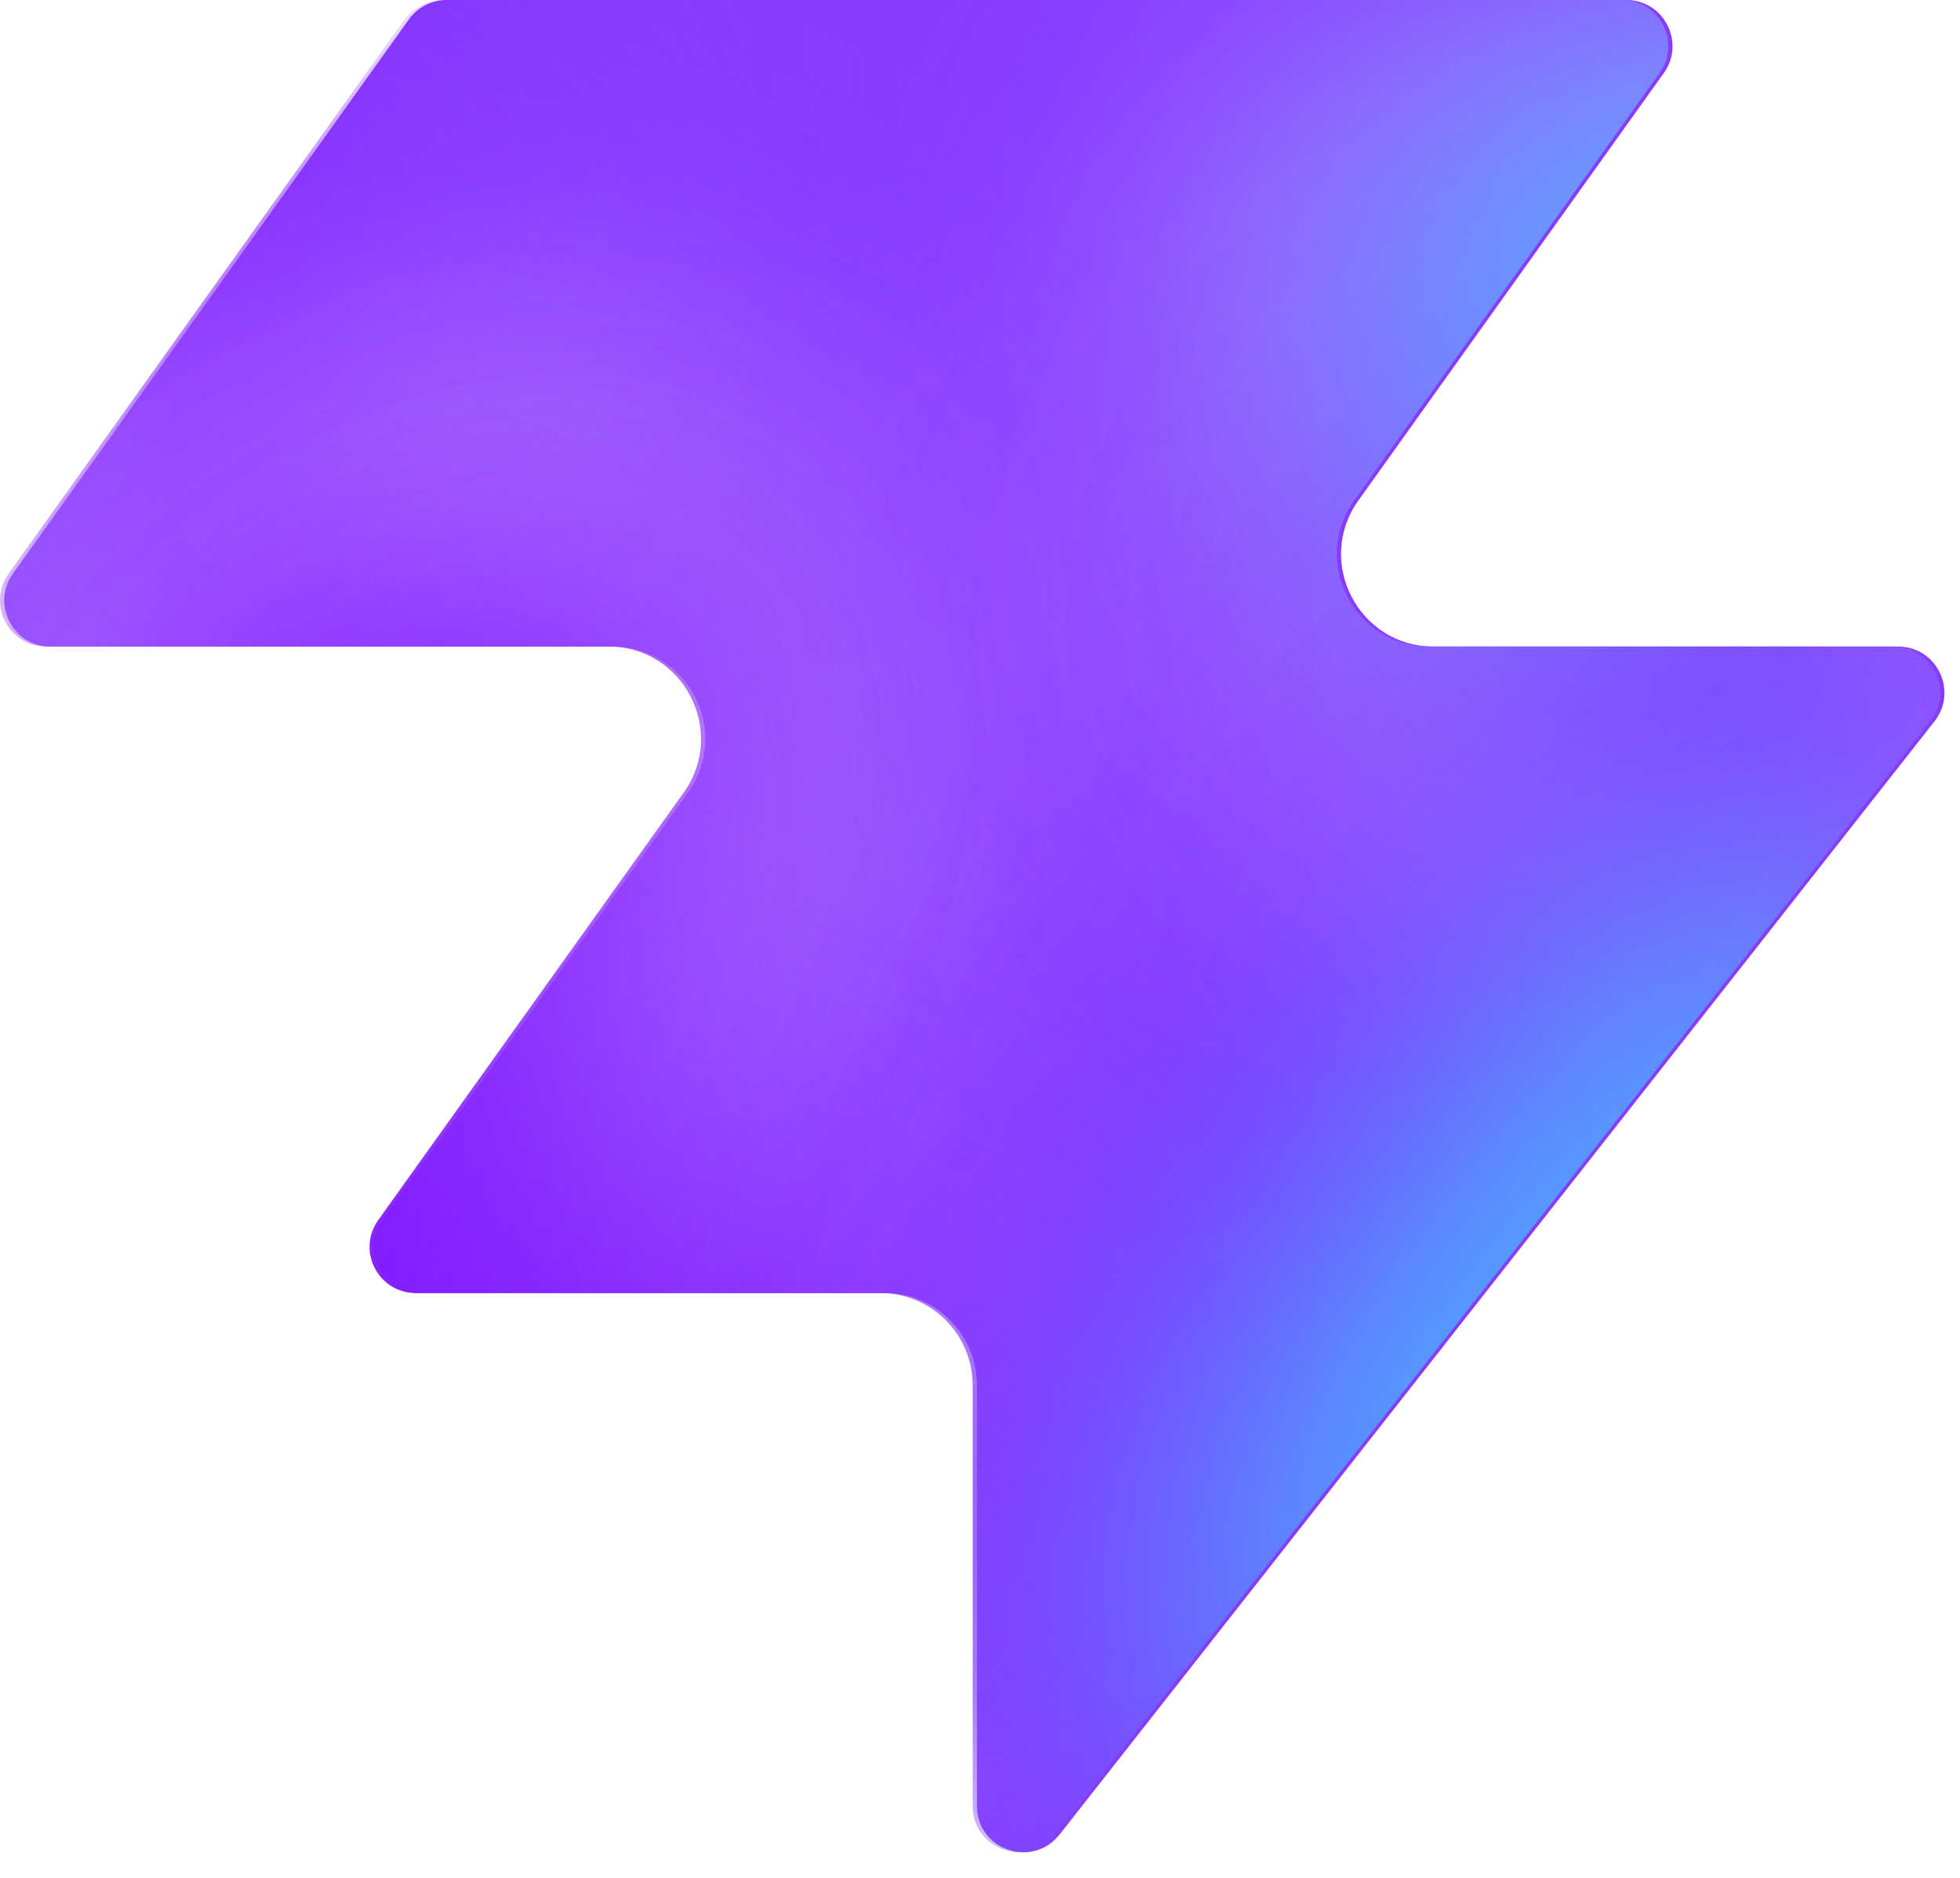
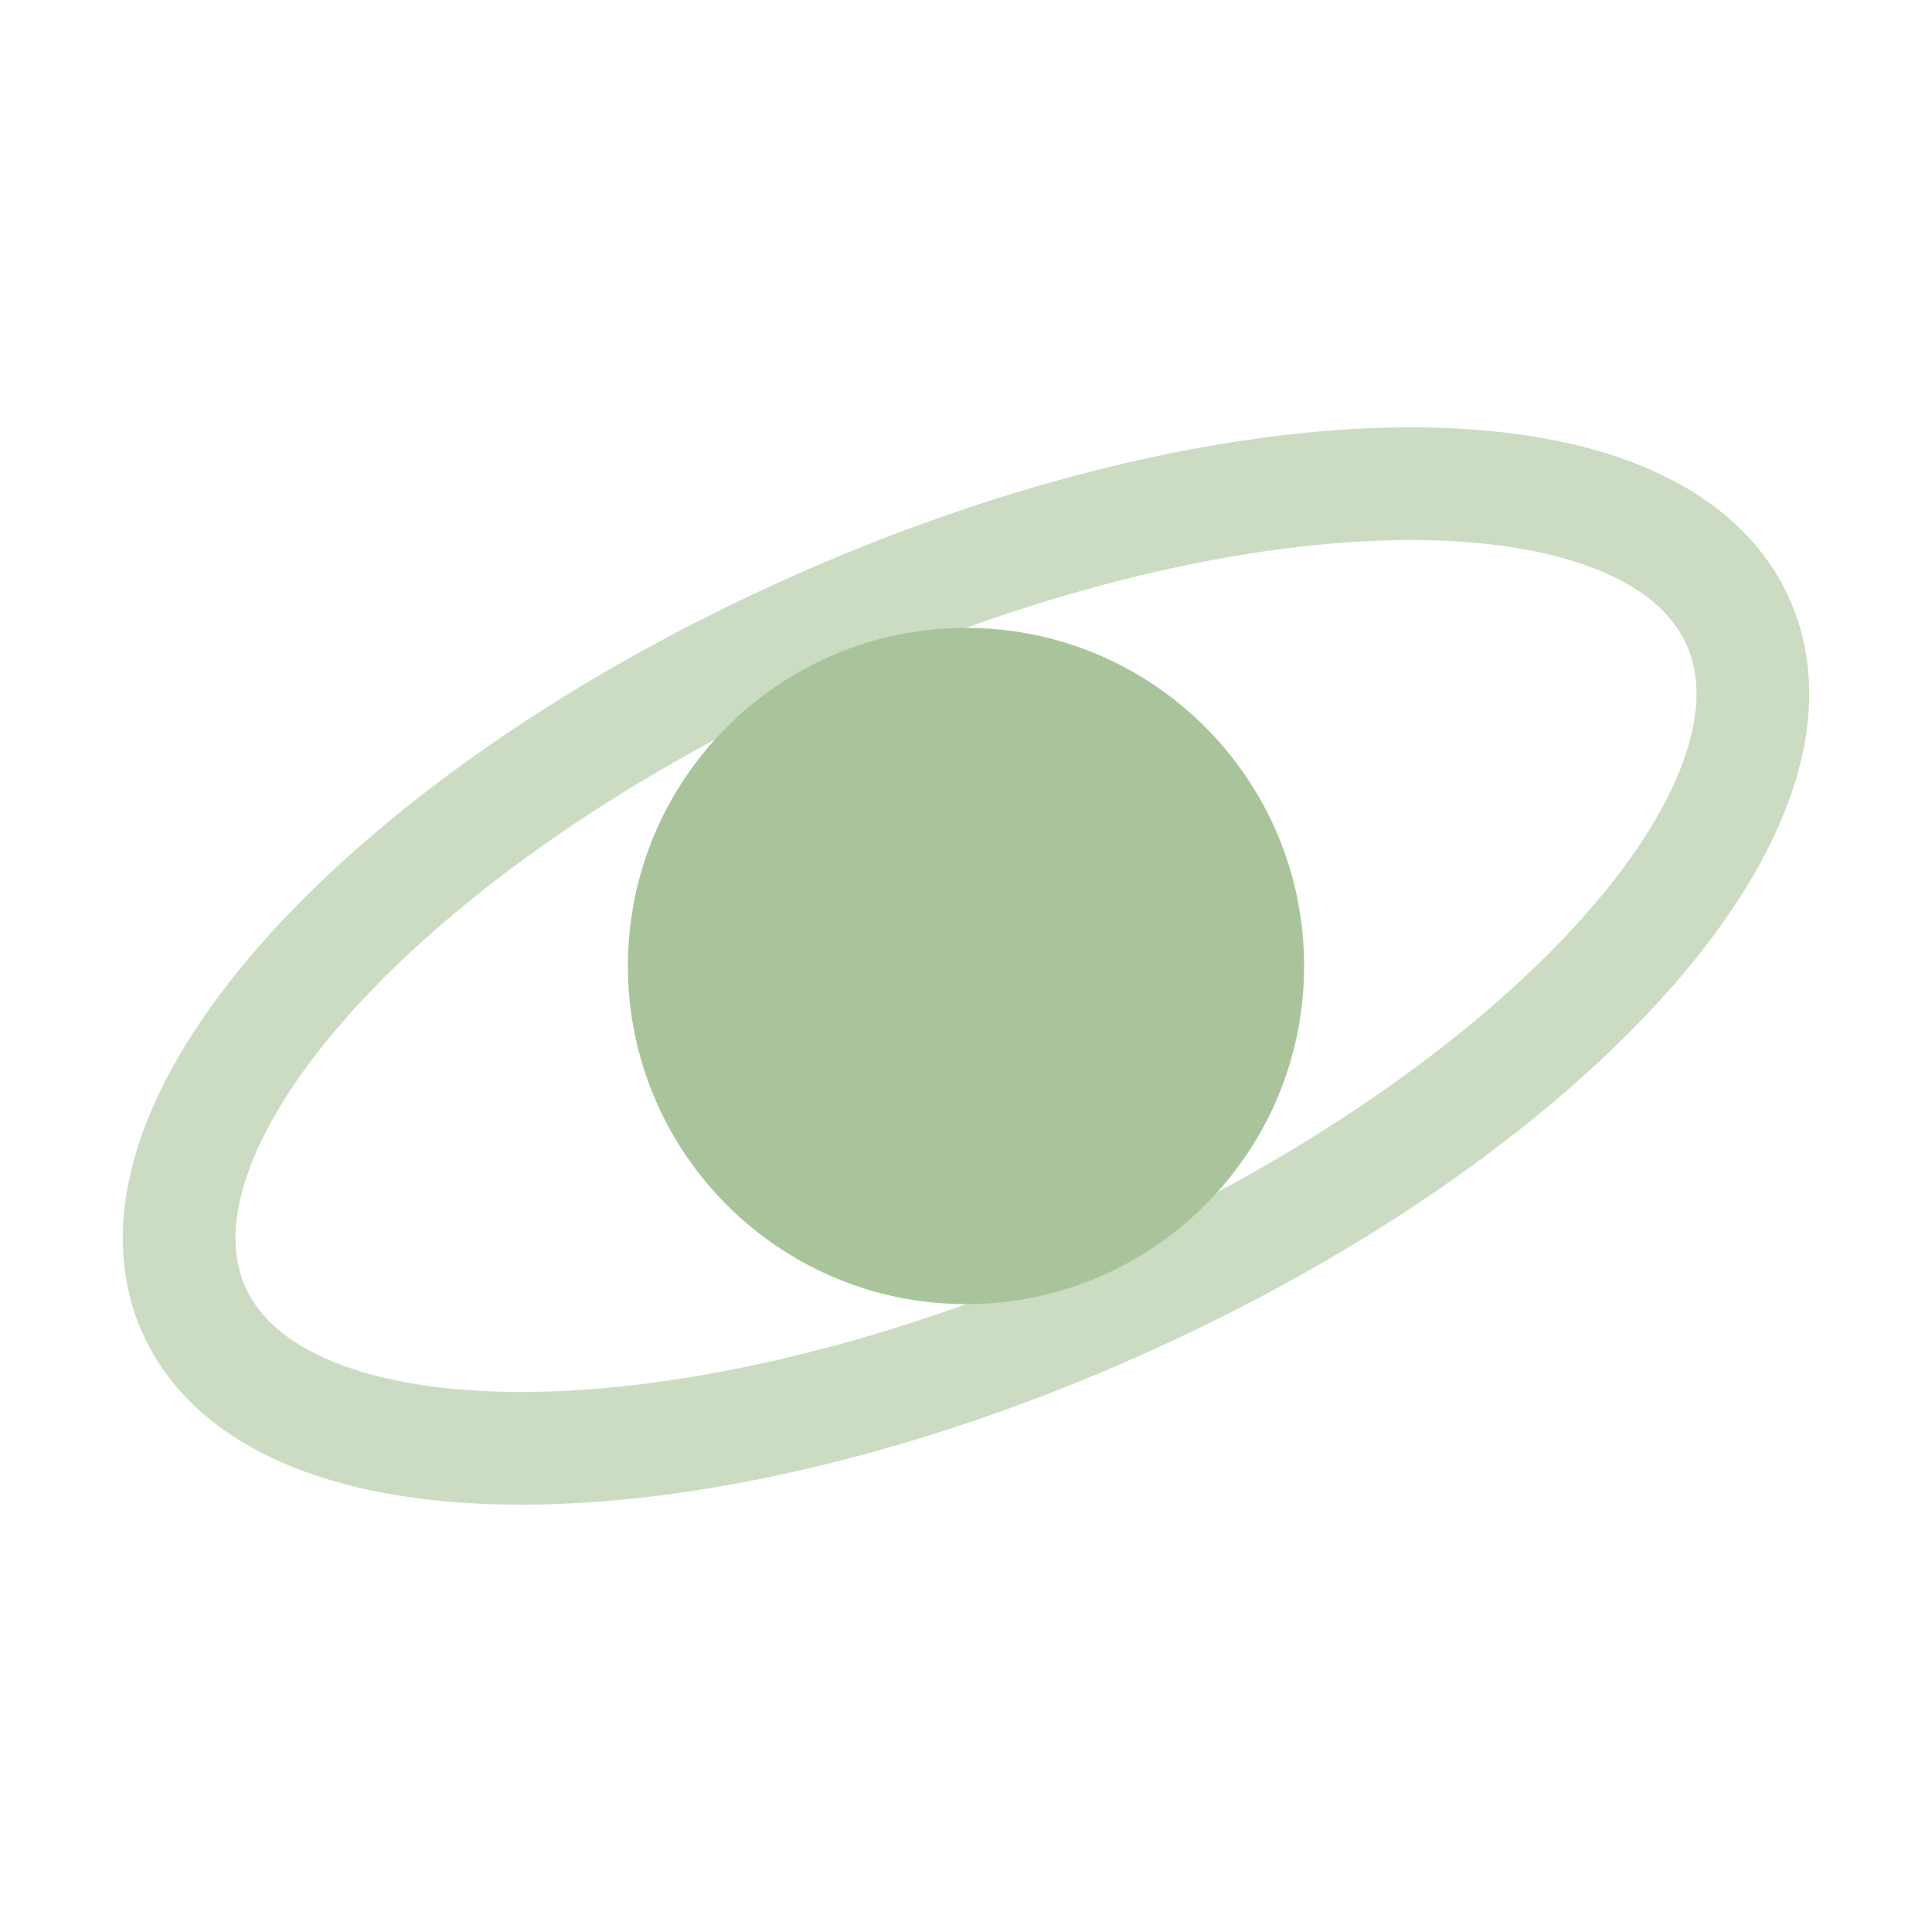
- <svg xmlns="http://www.w3.org/2000/svg" width="48" height="46" fill="none" viewBox="0 0 48 46">
-   <path fill="#863bff" d="M25.946 44.938c-.664.845-2.021.375-2.021-.698V33.937a2.26 2.26 0 0 0-2.262-2.262H10.287c-.92 0-1.456-1.04-.92-1.788l7.48-10.471c1.07-1.497 0-3.578-1.842-3.578H1.237c-.92 0-1.456-1.04-.92-1.788L10.013.474c.214-.297.556-.474.92-.474h28.894c.92 0 1.456 1.04.92 1.788l-7.48 10.471c-1.07 1.498 0 3.579 1.842 3.579h11.377c.943 0 1.473 1.088.89 1.83L25.947 44.94z" style="fill:#863bff;fill:color(display-p3 .525 .23 1);fill-opacity:1" />
-   <mask id="a" width="48" height="46" x="0" y="0" maskUnits="userSpaceOnUse" style="mask-type:alpha">
-     <path fill="#000" d="M25.842 44.938c-.664.844-2.021.375-2.021-.698V33.937a2.26 2.26 0 0 0-2.262-2.262H10.183c-.92 0-1.456-1.04-.92-1.788l7.48-10.471c1.07-1.498 0-3.579-1.842-3.579H1.133c-.92 0-1.456-1.04-.92-1.787L9.91.473c.214-.297.556-.474.92-.474h28.894c.92 0 1.456 1.04.92 1.788l-7.48 10.471c-1.07 1.498 0 3.578 1.842 3.578h11.377c.943 0 1.473 1.088.89 1.832L25.843 44.94z" style="fill:#000;fill-opacity:1" />
-   </mask>
-   <g mask="url(#a)">
-     <g filter="url(#b)">
-       <ellipse cx="5.508" cy="14.704" fill="#ede6ff" rx="5.508" ry="14.704" style="fill:#ede6ff;fill:color(display-p3 .927 .903 1);fill-opacity:1" transform="matrix(.00324 1 1 -.00324 -4.47 31.516)" />
-     </g>
-     <g filter="url(#c)">
-       <ellipse cx="10.399" cy="29.851" fill="#ede6ff" rx="10.399" ry="29.851" style="fill:#ede6ff;fill:color(display-p3 .927 .903 1);fill-opacity:1" transform="matrix(.00324 1 1 -.00324 -39.328 7.883)" />
-     </g>
-     <g filter="url(#d)">
-       <ellipse cx="5.508" cy="30.487" fill="#7e14ff" rx="5.508" ry="30.487" style="fill:#7e14ff;fill:color(display-p3 .492 .077 1);fill-opacity:1" transform="rotate(89.814 -25.913 -14.639)scale(1 -1)" />
-     </g>
-     <g filter="url(#e)">
-       <ellipse cx="5.508" cy="30.599" fill="#7e14ff" rx="5.508" ry="30.599" style="fill:#7e14ff;fill:color(display-p3 .492 .077 1);fill-opacity:1" transform="rotate(89.814 -32.644 -3.334)scale(1 -1)" />
-     </g>
-     <g filter="url(#f)">
-       <ellipse cx="5.508" cy="30.599" fill="#7e14ff" rx="5.508" ry="30.599" style="fill:#7e14ff;fill:color(display-p3 .492 .077 1);fill-opacity:1" transform="matrix(.00324 1 1 -.00324 -34.34 30.47)" />
-     </g>
-     <g filter="url(#g)">
-       <ellipse cx="14.072" cy="22.078" fill="#ede6ff" rx="14.072" ry="22.078" style="fill:#ede6ff;fill:color(display-p3 .927 .903 1);fill-opacity:1" transform="rotate(93.35 24.506 48.493)scale(-1 1)" />
-     </g>
-     <g filter="url(#h)">
-       <ellipse cx="3.47" cy="21.501" fill="#7e14ff" rx="3.47" ry="21.501" style="fill:#7e14ff;fill:color(display-p3 .492 .077 1);fill-opacity:1" transform="rotate(89.009 28.708 47.59)scale(-1 1)" />
-     </g>
-     <g filter="url(#i)">
-       <ellipse cx="3.47" cy="21.501" fill="#7e14ff" rx="3.47" ry="21.501" style="fill:#7e14ff;fill:color(display-p3 .492 .077 1);fill-opacity:1" transform="rotate(89.009 28.708 47.59)scale(-1 1)" />
-     </g>
-     <g filter="url(#j)">
-       <ellipse cx=".387" cy="8.972" fill="#7e14ff" rx="4.407" ry="29.108" style="fill:#7e14ff;fill:color(display-p3 .492 .077 1);fill-opacity:1" transform="rotate(39.51 .387 8.972)" />
-     </g>
-     <g filter="url(#k)">
-       <ellipse cx="47.523" cy="-6.092" fill="#7e14ff" rx="4.407" ry="29.108" style="fill:#7e14ff;fill:color(display-p3 .492 .077 1);fill-opacity:1" transform="rotate(37.892 47.523 -6.092)" />
-     </g>
-     <g filter="url(#l)">
-       <ellipse cx="41.412" cy="6.333" fill="#47bfff" rx="5.971" ry="9.665" style="fill:#47bfff;fill:color(display-p3 .28 .748 1);fill-opacity:1" transform="rotate(37.892 41.412 6.333)" />
-     </g>
-     <g filter="url(#m)">
-       <ellipse cx="-1.879" cy="38.332" fill="#7e14ff" rx="4.407" ry="29.108" style="fill:#7e14ff;fill:color(display-p3 .492 .077 1);fill-opacity:1" transform="rotate(37.892 -1.88 38.332)" />
-     </g>
-     <g filter="url(#n)">
-       <ellipse cx="-1.879" cy="38.332" fill="#7e14ff" rx="4.407" ry="29.108" style="fill:#7e14ff;fill:color(display-p3 .492 .077 1);fill-opacity:1" transform="rotate(37.892 -1.88 38.332)" />
-     </g>
-     <g filter="url(#o)">
-       <ellipse cx="35.651" cy="29.907" fill="#7e14ff" rx="4.407" ry="29.108" style="fill:#7e14ff;fill:color(display-p3 .492 .077 1);fill-opacity:1" transform="rotate(37.892 35.651 29.907)" />
-     </g>
-     <g filter="url(#p)">
-       <ellipse cx="38.418" cy="32.4" fill="#47bfff" rx="5.971" ry="15.297" style="fill:#47bfff;fill:color(display-p3 .28 .748 1);fill-opacity:1" transform="rotate(37.892 38.418 32.4)" />
-     </g>
-   </g>
-   <defs>
-     <filter id="b" width="60.045" height="41.654" x="-19.77" y="16.149" color-interpolation-filters="sRGB" filterUnits="userSpaceOnUse">
-       <feFlood flood-opacity="0" result="BackgroundImageFix" />
-       <feBlend in="SourceGraphic" in2="BackgroundImageFix" result="shape" />
-       <feGaussianBlur result="effect1_foregroundBlur_2002_17158" stdDeviation="7.659" />
-     </filter>
-     <filter id="c" width="90.34" height="51.437" x="-54.613" y="-7.533" color-interpolation-filters="sRGB" filterUnits="userSpaceOnUse">
-       <feFlood flood-opacity="0" result="BackgroundImageFix" />
-       <feBlend in="SourceGraphic" in2="BackgroundImageFix" result="shape" />
-       <feGaussianBlur result="effect1_foregroundBlur_2002_17158" stdDeviation="7.659" />
-     </filter>
-     <filter id="d" width="79.355" height="29.4" x="-49.64" y="2.03" color-interpolation-filters="sRGB" filterUnits="userSpaceOnUse">
-       <feFlood flood-opacity="0" result="BackgroundImageFix" />
-       <feBlend in="SourceGraphic" in2="BackgroundImageFix" result="shape" />
-       <feGaussianBlur result="effect1_foregroundBlur_2002_17158" stdDeviation="4.596" />
-     </filter>
-     <filter id="e" width="79.579" height="29.4" x="-45.045" y="20.029" color-interpolation-filters="sRGB" filterUnits="userSpaceOnUse">
-       <feFlood flood-opacity="0" result="BackgroundImageFix" />
-       <feBlend in="SourceGraphic" in2="BackgroundImageFix" result="shape" />
-       <feGaussianBlur result="effect1_foregroundBlur_2002_17158" stdDeviation="4.596" />
-     </filter>
-     <filter id="f" width="79.579" height="29.4" x="-43.513" y="21.178" color-interpolation-filters="sRGB" filterUnits="userSpaceOnUse">
-       <feFlood flood-opacity="0" result="BackgroundImageFix" />
-       <feBlend in="SourceGraphic" in2="BackgroundImageFix" result="shape" />
-       <feGaussianBlur result="effect1_foregroundBlur_2002_17158" stdDeviation="4.596" />
-     </filter>
-     <filter id="g" width="74.749" height="58.852" x="15.756" y="-17.901" color-interpolation-filters="sRGB" filterUnits="userSpaceOnUse">
-       <feFlood flood-opacity="0" result="BackgroundImageFix" />
-       <feBlend in="SourceGraphic" in2="BackgroundImageFix" result="shape" />
-       <feGaussianBlur result="effect1_foregroundBlur_2002_17158" stdDeviation="7.659" />
-     </filter>
-     <filter id="h" width="61.377" height="25.362" x="23.548" y="2.284" color-interpolation-filters="sRGB" filterUnits="userSpaceOnUse">
-       <feFlood flood-opacity="0" result="BackgroundImageFix" />
-       <feBlend in="SourceGraphic" in2="BackgroundImageFix" result="shape" />
-       <feGaussianBlur result="effect1_foregroundBlur_2002_17158" stdDeviation="4.596" />
-     </filter>
-     <filter id="i" width="61.377" height="25.362" x="23.548" y="2.284" color-interpolation-filters="sRGB" filterUnits="userSpaceOnUse">
-       <feFlood flood-opacity="0" result="BackgroundImageFix" />
-       <feBlend in="SourceGraphic" in2="BackgroundImageFix" result="shape" />
-       <feGaussianBlur result="effect1_foregroundBlur_2002_17158" stdDeviation="4.596" />
-     </filter>
-     <filter id="j" width="56.045" height="63.649" x="-27.636" y="-22.853" color-interpolation-filters="sRGB" filterUnits="userSpaceOnUse">
-       <feFlood flood-opacity="0" result="BackgroundImageFix" />
-       <feBlend in="SourceGraphic" in2="BackgroundImageFix" result="shape" />
-       <feGaussianBlur result="effect1_foregroundBlur_2002_17158" stdDeviation="4.596" />
-     </filter>
-     <filter id="k" width="54.814" height="64.646" x="20.116" y="-38.415" color-interpolation-filters="sRGB" filterUnits="userSpaceOnUse">
-       <feFlood flood-opacity="0" result="BackgroundImageFix" />
-       <feBlend in="SourceGraphic" in2="BackgroundImageFix" result="shape" />
-       <feGaussianBlur result="effect1_foregroundBlur_2002_17158" stdDeviation="4.596" />
-     </filter>
-     <filter id="l" width="33.541" height="35.313" x="24.641" y="-11.323" color-interpolation-filters="sRGB" filterUnits="userSpaceOnUse">
-       <feFlood flood-opacity="0" result="BackgroundImageFix" />
-       <feBlend in="SourceGraphic" in2="BackgroundImageFix" result="shape" />
-       <feGaussianBlur result="effect1_foregroundBlur_2002_17158" stdDeviation="4.596" />
-     </filter>
-     <filter id="m" width="54.814" height="64.646" x="-29.286" y="6.009" color-interpolation-filters="sRGB" filterUnits="userSpaceOnUse">
-       <feFlood flood-opacity="0" result="BackgroundImageFix" />
-       <feBlend in="SourceGraphic" in2="BackgroundImageFix" result="shape" />
-       <feGaussianBlur result="effect1_foregroundBlur_2002_17158" stdDeviation="4.596" />
-     </filter>
-     <filter id="n" width="54.814" height="64.646" x="-29.286" y="6.009" color-interpolation-filters="sRGB" filterUnits="userSpaceOnUse">
-       <feFlood flood-opacity="0" result="BackgroundImageFix" />
-       <feBlend in="SourceGraphic" in2="BackgroundImageFix" result="shape" />
-       <feGaussianBlur result="effect1_foregroundBlur_2002_17158" stdDeviation="4.596" />
-     </filter>
-     <filter id="o" width="54.814" height="64.646" x="8.244" y="-2.416" color-interpolation-filters="sRGB" filterUnits="userSpaceOnUse">
-       <feFlood flood-opacity="0" result="BackgroundImageFix" />
-       <feBlend in="SourceGraphic" in2="BackgroundImageFix" result="shape" />
-       <feGaussianBlur result="effect1_foregroundBlur_2002_17158" stdDeviation="4.596" />
-     </filter>
-     <filter id="p" width="39.409" height="43.623" x="18.713" y="10.588" color-interpolation-filters="sRGB" filterUnits="userSpaceOnUse">
-       <feFlood flood-opacity="0" result="BackgroundImageFix" />
-       <feBlend in="SourceGraphic" in2="BackgroundImageFix" result="shape" />
-       <feGaussianBlur result="effect1_foregroundBlur_2002_17158" stdDeviation="4.596" />
-     </filter>
-   </defs>
+ <svg xmlns="http://www.w3.org/2000/svg" viewBox="0 0 24 24">
+   <circle cx="12" cy="12" r="4.2" fill="#a9c49b" />
+   <ellipse cx="12" cy="12" rx="10.5" ry="4.6" fill="none" stroke="#a9c49b" stroke-opacity=".6" stroke-width="1.4" transform="rotate(-24 12 12)" />
</svg>
